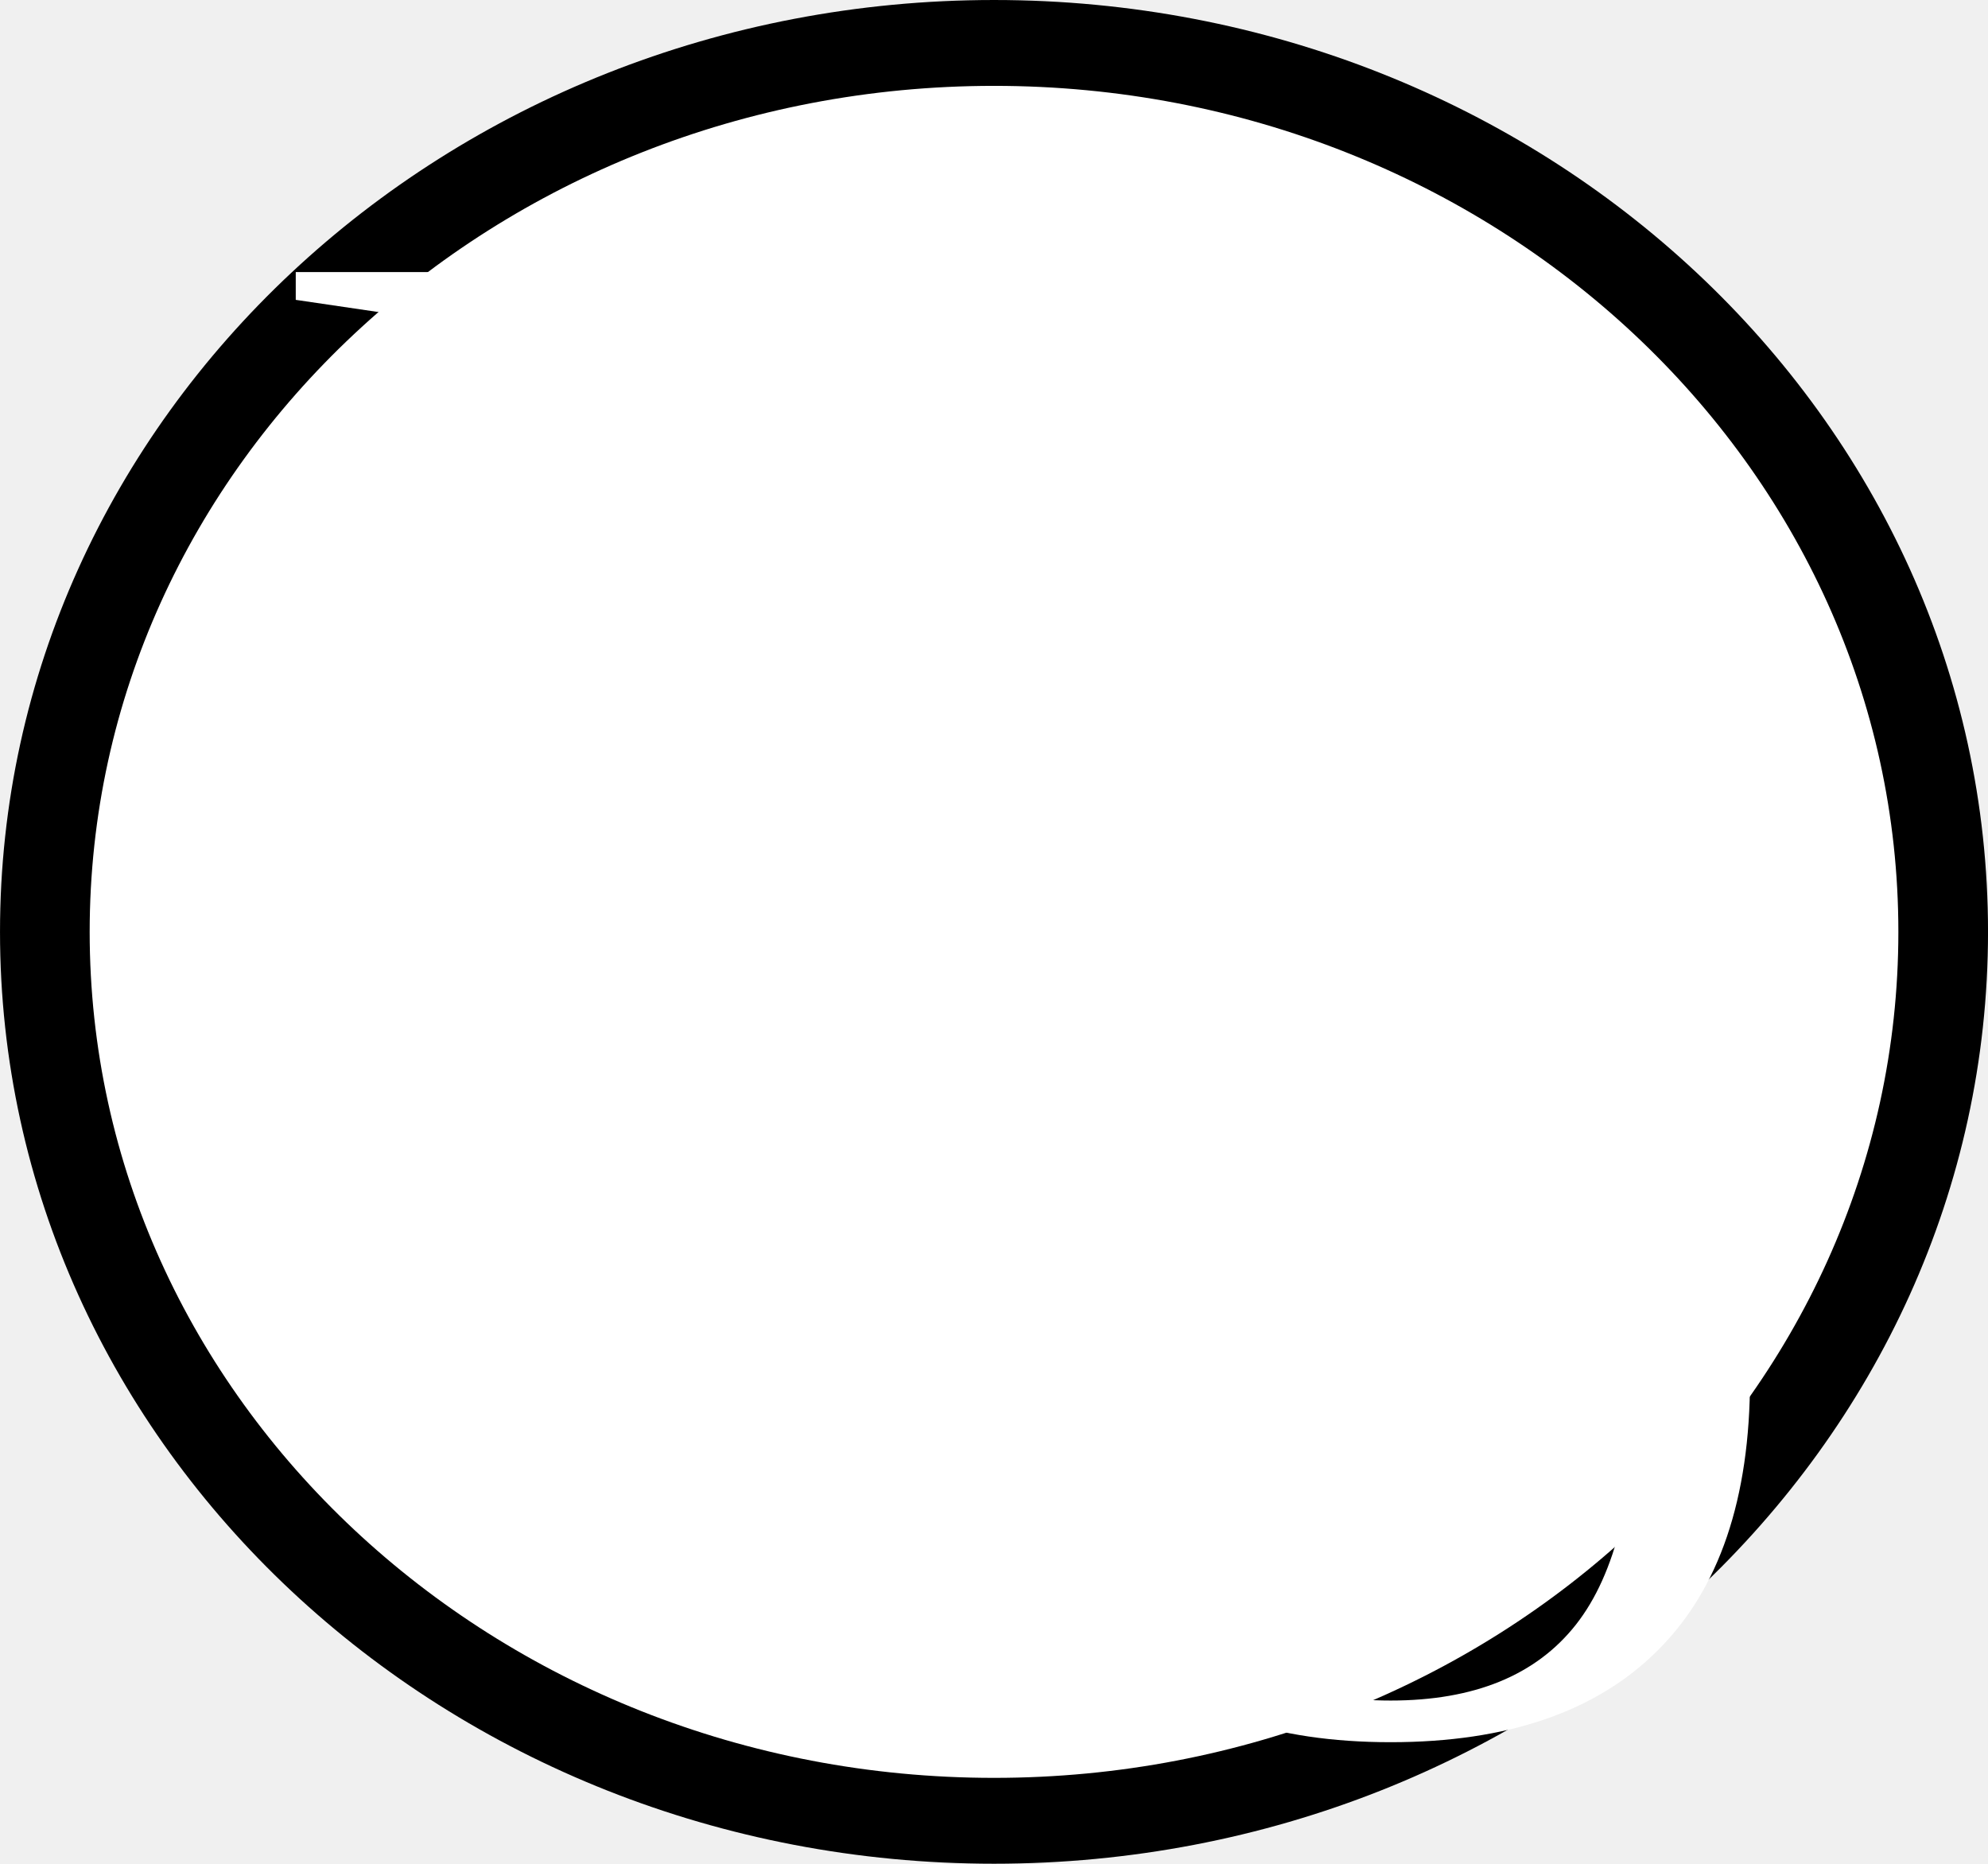
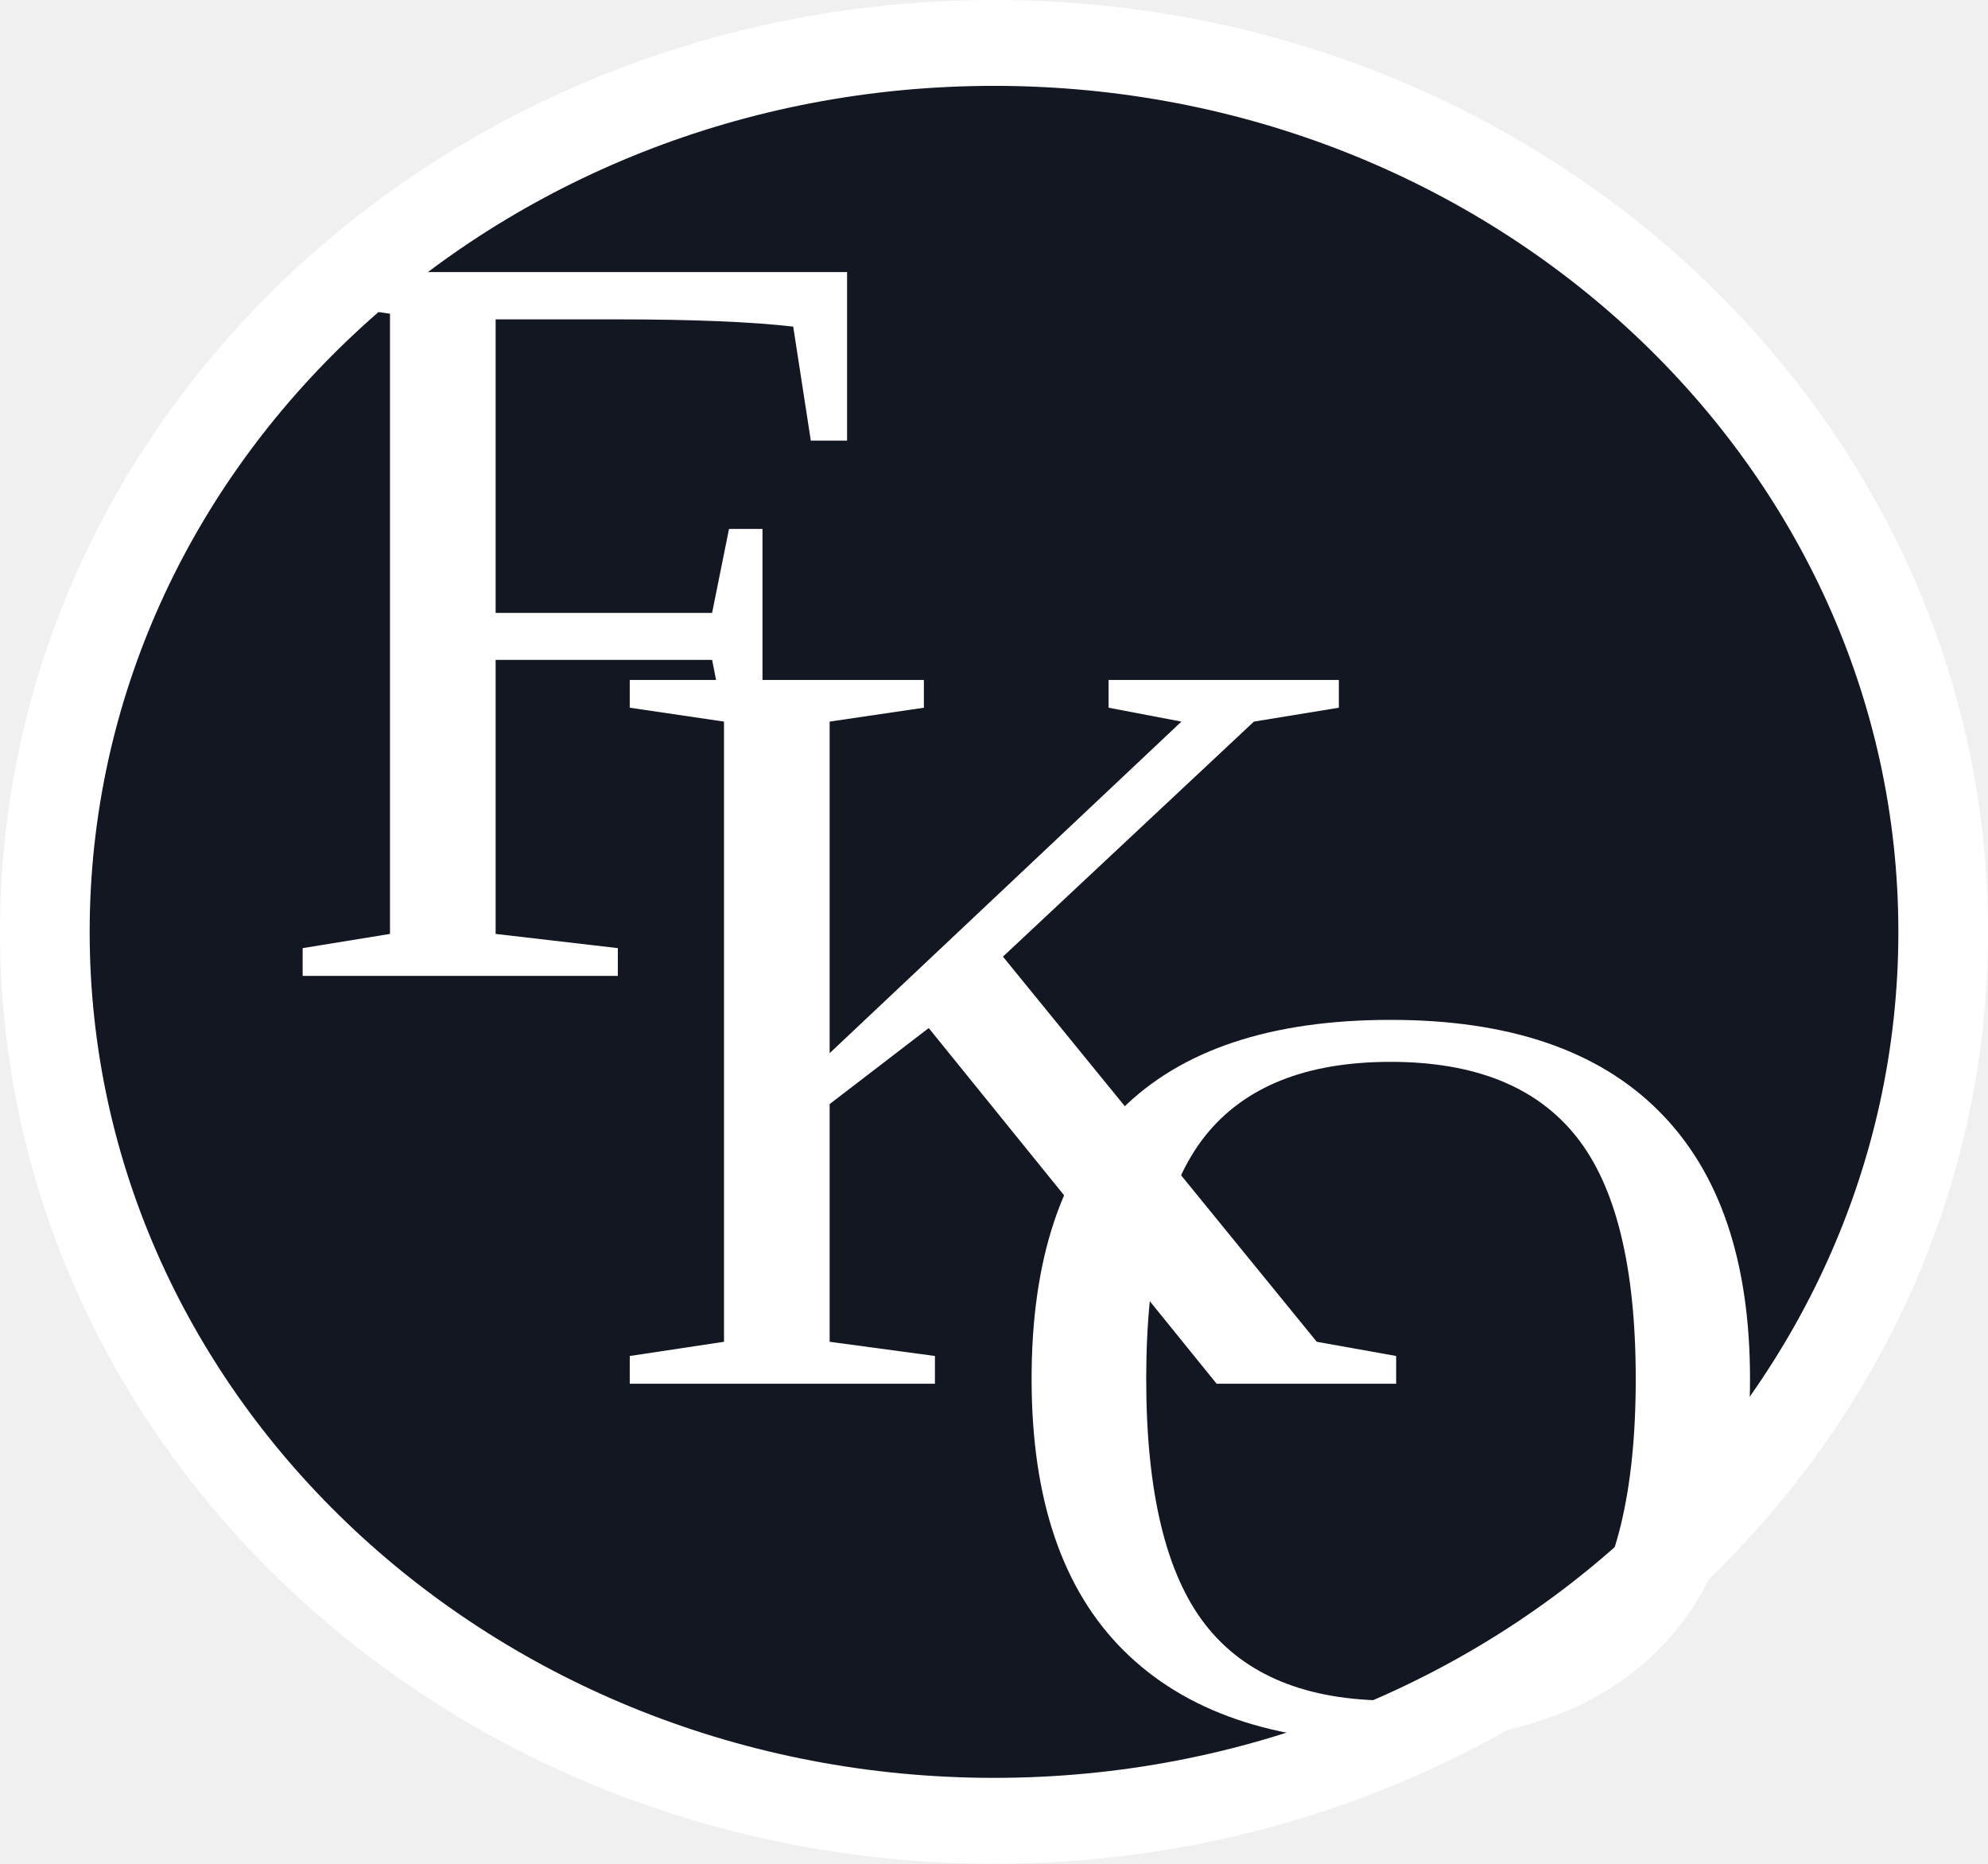
<svg xmlns="http://www.w3.org/2000/svg" width="32.955mm" height="30.894mm" viewBox="0 0 32.955 30.894" version="1.1" id="svg8">
  <defs id="defs2" />
  <g id="layer1" transform="translate(-76.15752,-39.23372)">
    <g id="g5110" transform="matrix(0.3662586,0,0,0.3507168,-0.6621404,-6.04406)" />
    <text xml:space="preserve" style="font-style:normal;font-variant:normal;font-weight:normal;font-stretch:normal;font-size:5.644px;line-height:150%;font-family:'Times New Roman';-inkscape-font-specification:'Times New Roman, ';letter-spacing:0px;word-spacing:0px;fill:#ffffff;fill-opacity:1;stroke:none;stroke-width:0.265" x="72.949" y="89.302" id="text5166">
      <tspan id="tspan5164" x="72.949" y="95.018" style="stroke-width:0.265" />
      <tspan x="72.949" y="103.484" style="stroke-width:0.265" id="tspan5168" />
    </text>
    <g id="g902" transform="matrix(0.3662586,0,0,0.3507168,67.64734,29.12754)">
-       <ellipse style="opacity:1;fill:#ffffff;fill-opacity:1;stroke:#000000;stroke-width:4.058;stroke-miterlimit:4;stroke-dasharray:none;stroke-opacity:1" id="path5055" cx="68.225" cy="72.86" rx="42.96" ry="42.015" />
+       <ellipse style="opacity:1;fill:#131721;fill-opacity:1;stroke:#ffffff;stroke-width:4.058;stroke-miterlimit:4;stroke-dasharray:none;stroke-opacity:1" id="path5055" cx="68.225" cy="72.86" rx="42.96" ry="42.015" />
      <text xml:space="preserve" style="font-style:normal;font-variant:normal;font-weight:normal;font-stretch:normal;font-size:50.8px;line-height:150%;font-family:'Times New Roman';-inkscape-font-specification:'Times New Roman, ';letter-spacing:0px;word-spacing:0px;fill:#ffffff;fill-opacity:1;stroke:none;stroke-width:0.265" x="35.152" y="74.939" id="text5059">
        <tspan x="35.152" y="74.939" style="stroke-width:0.265" id="tspan5061">F</tspan>
      </text>
      <text xml:space="preserve" style="font-style:normal;font-variant:normal;font-weight:normal;font-stretch:normal;font-size:50.8px;line-height:150%;font-family:'Times New Roman';-inkscape-font-specification:'Times New Roman, ';letter-spacing:0px;word-spacing:0px;fill:#ffffff;fill-opacity:1;stroke:none;stroke-width:0.265" x="67.847" y="110.658" id="text5067">
        <tspan id="tspan5065" x="67.847" y="110.658" style="stroke-width:0.265">O</tspan>
      </text>
      <text xml:space="preserve" style="font-style:normal;font-variant:normal;font-weight:normal;font-stretch:normal;font-size:50.8px;line-height:150%;font-family:'Times New Roman';-inkscape-font-specification:'Times New Roman, ';letter-spacing:0px;word-spacing:0px;fill:#ffffff;fill-opacity:1;stroke:none;stroke-width:0.265" x="50.271" y="94.216" id="text5071">
        <tspan id="tspan5069" x="50.271" y="94.216" style="stroke-width:0.265">K</tspan>
      </text>
    </g>
  </g>
</svg>
